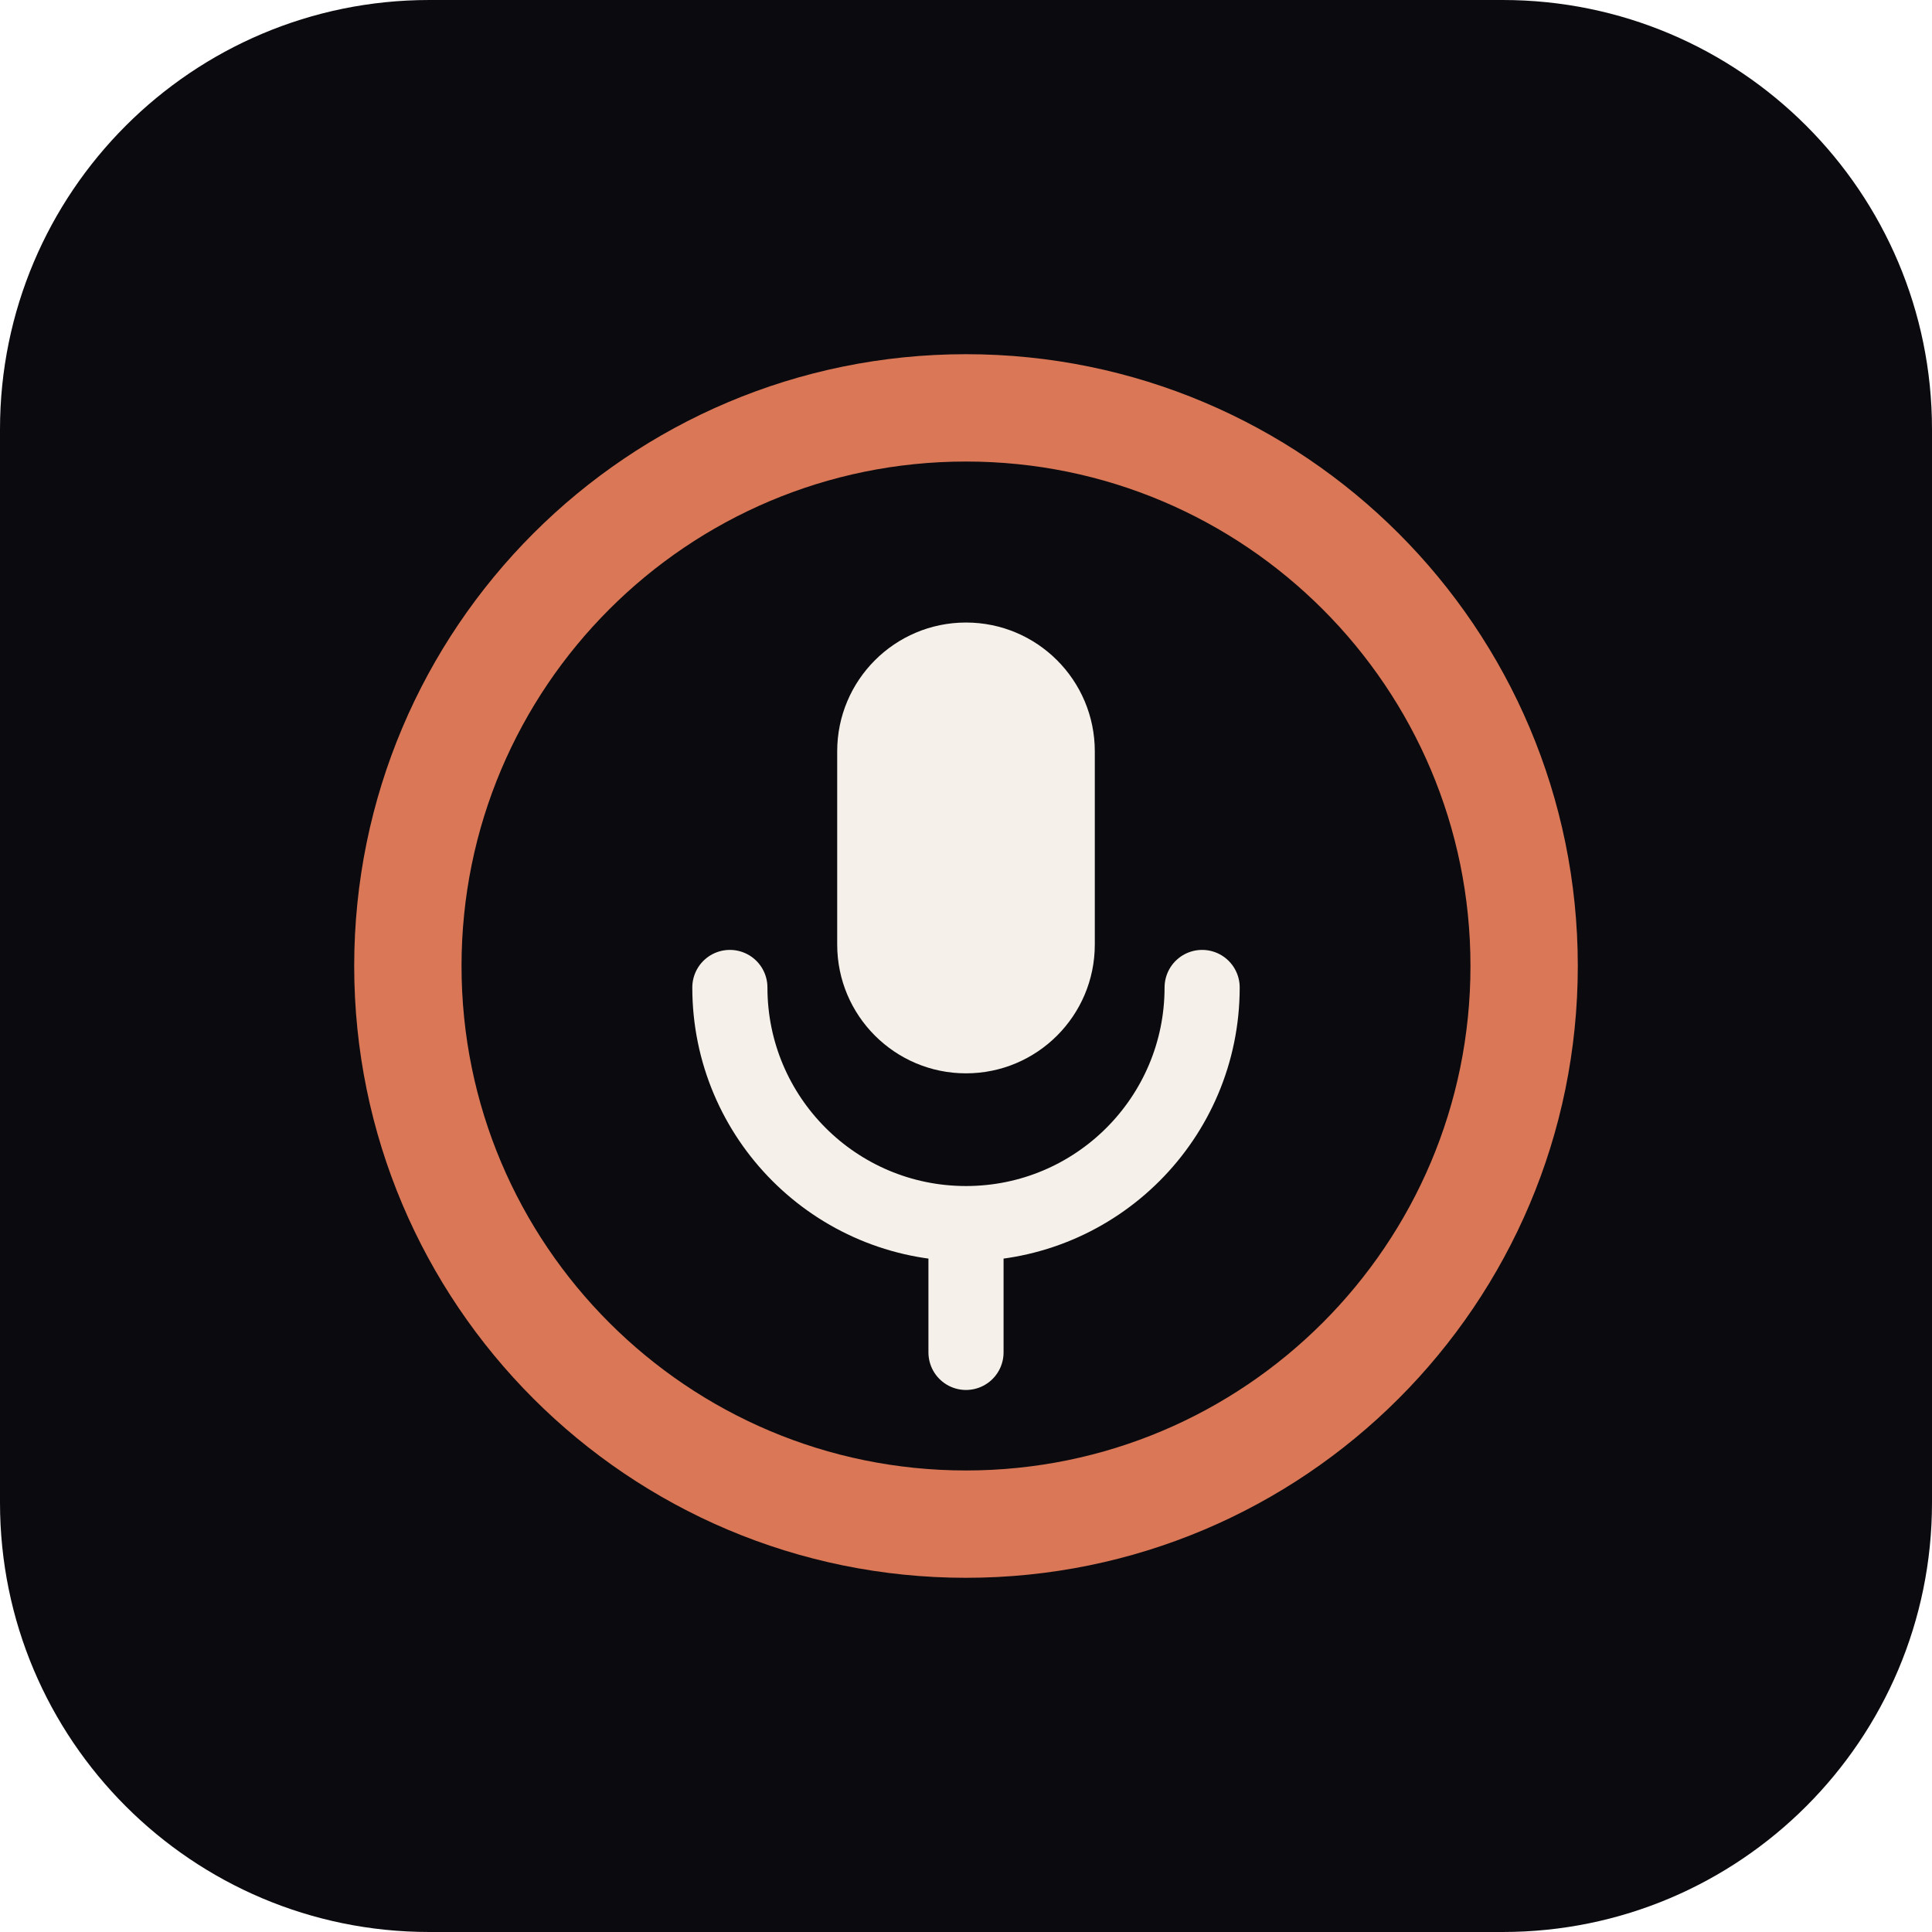
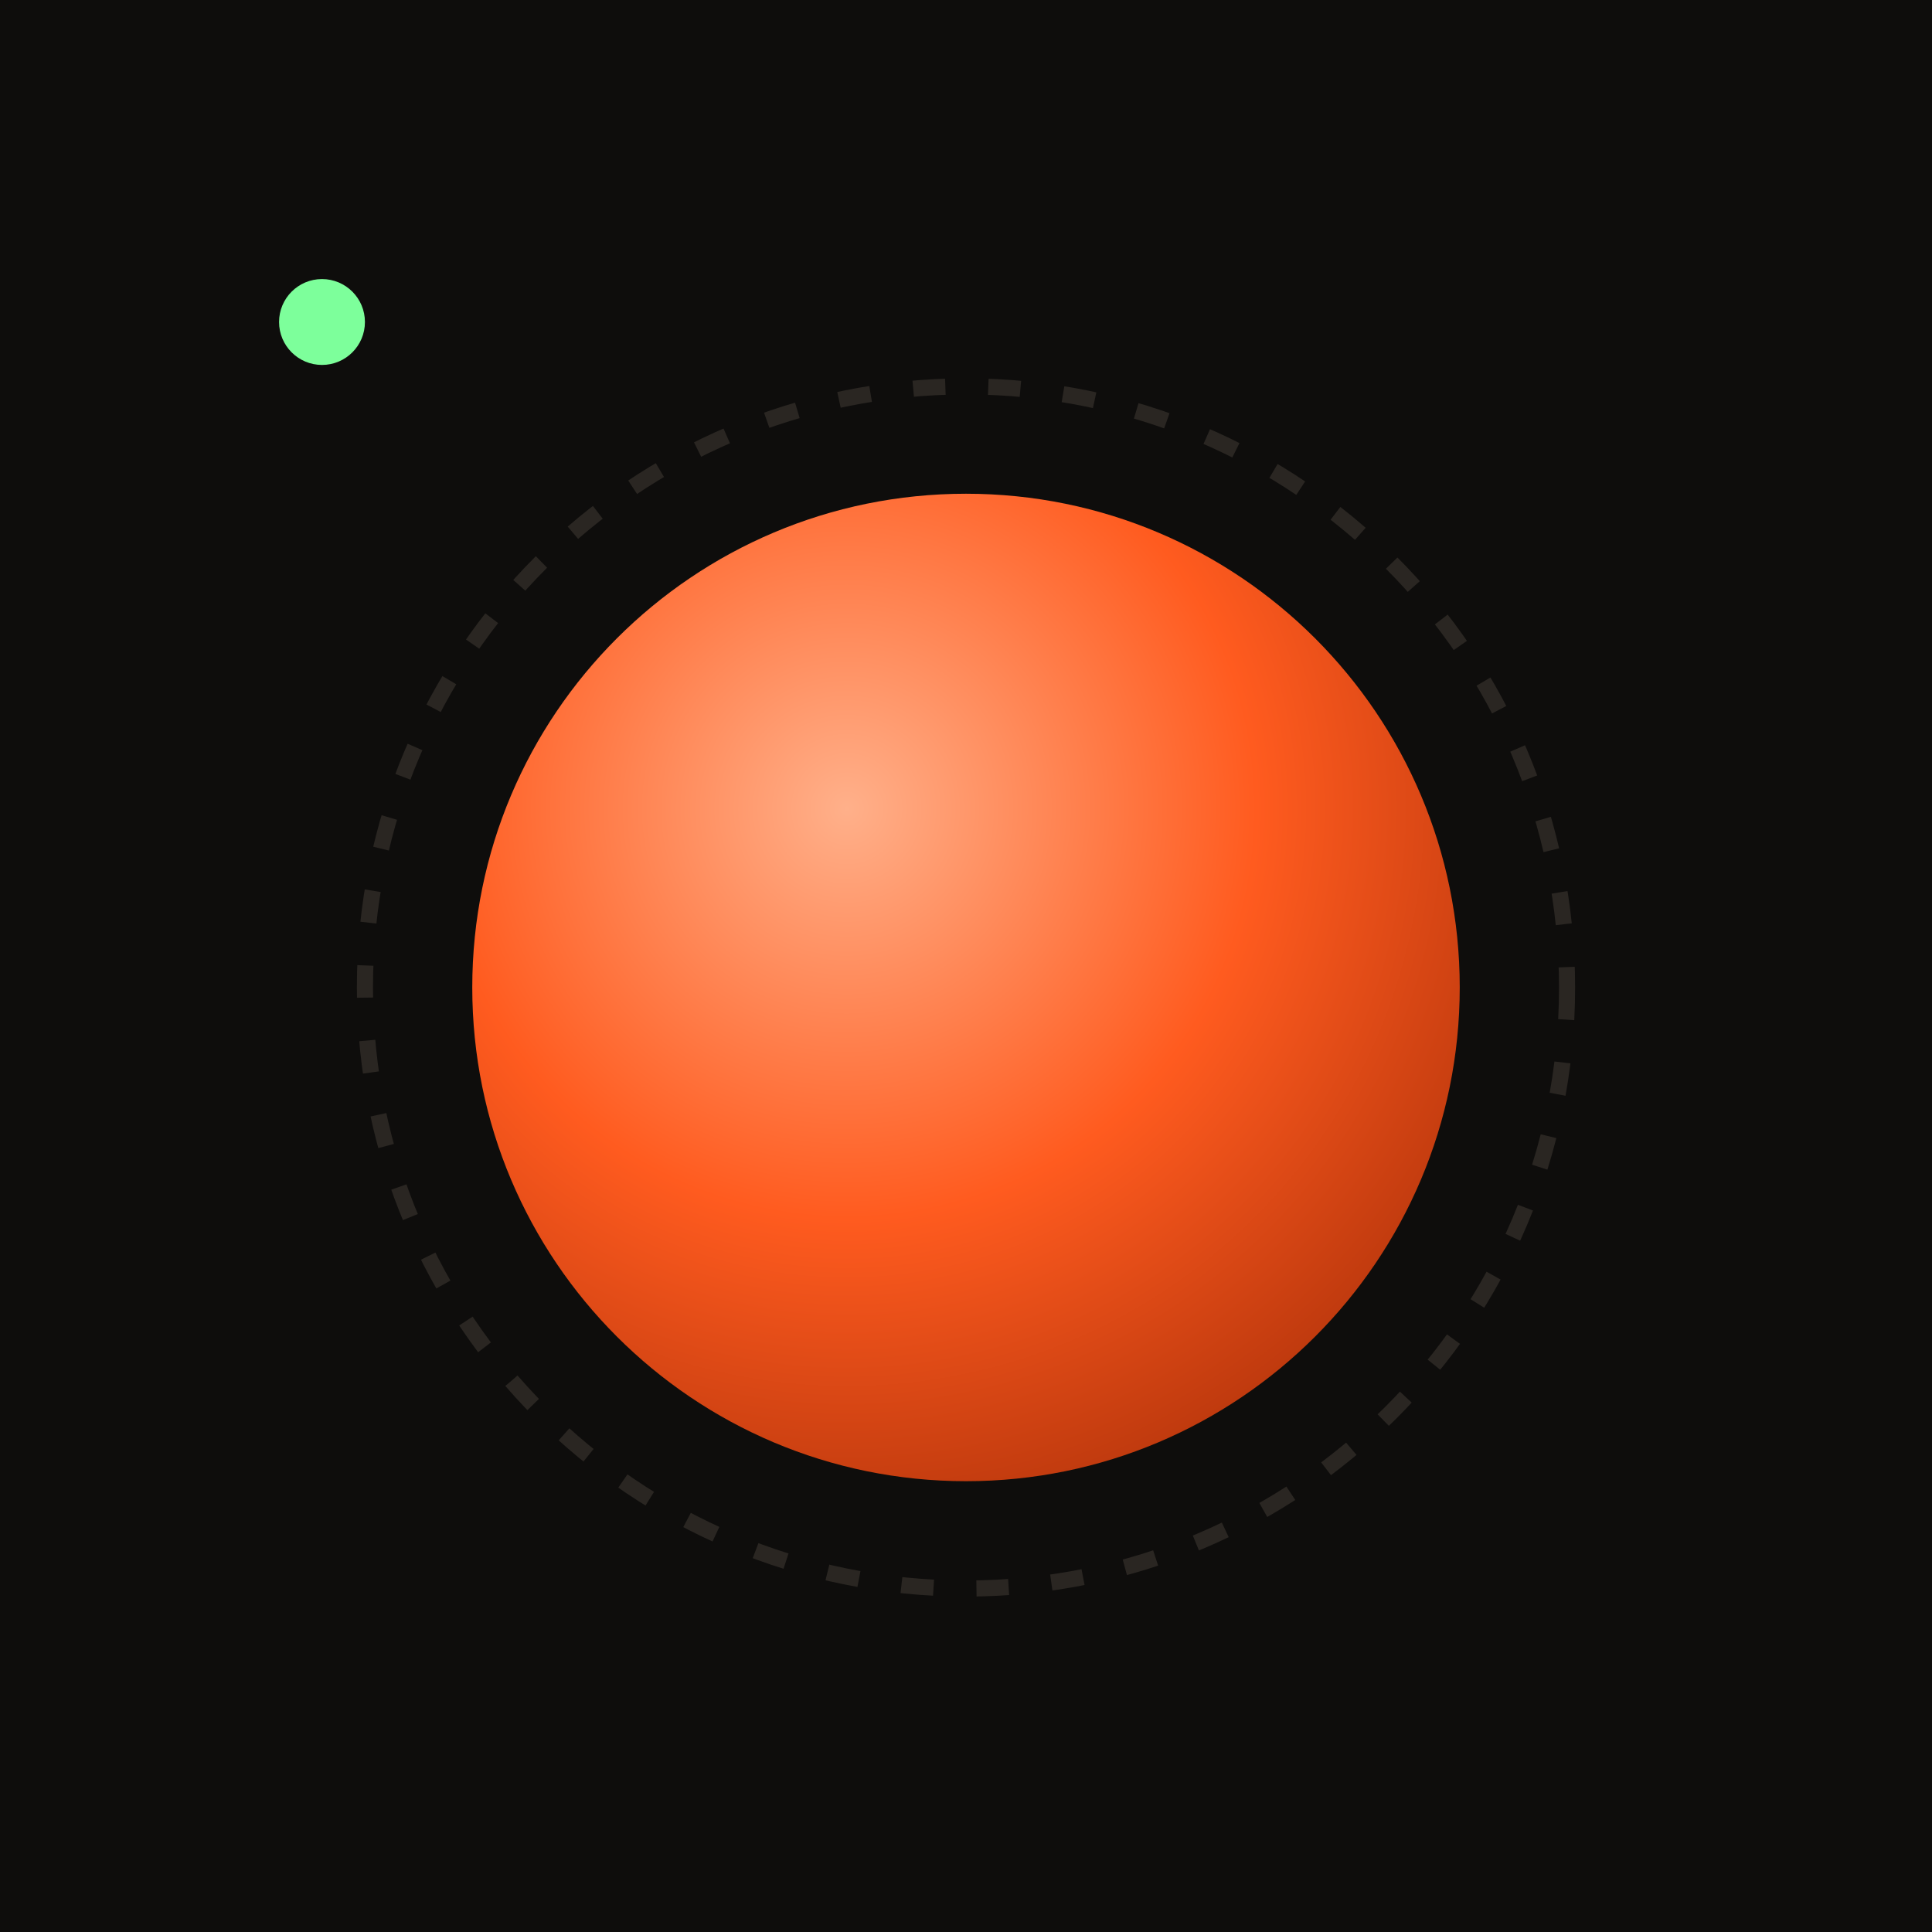
<svg xmlns="http://www.w3.org/2000/svg" viewBox="0 0 180 180">
-   <rect width="180" height="180" rx="40" fill="#0b0b0f" />
-   <circle cx="90" cy="90" r="52" fill="none" stroke="#d97757" stroke-width="10" />
-   <rect x="78" y="58" width="24" height="42" rx="12" fill="#f5f1ea" />
-   <path d="M68 92a22 22 0 0 0 44 0M90 114v12" fill="none" stroke="#f5f1ea" stroke-width="7" stroke-linecap="round" />
+   <defs>
+     <radialGradient id="g" cx=".38" cy=".32" r=".75">
+       <stop offset="0" stop-color="#ffb08a" />
+       <stop offset=".55" stop-color="#ff5b1f" />
+       <stop offset="1" stop-color="#b8360c" />
+     </radialGradient>
+   </defs>
+   <rect width="180" height="180" fill="#0e0d0c" />
+   <circle cx="90" cy="92" r="56" fill="none" stroke="#2a2622" stroke-width="1.5" stroke-dasharray="3 4" />
+   <circle cx="90" cy="92" r="46" fill="url(#g)" />
+   <circle cx="30" cy="30" r="4" fill="#7dff9b" />
</svg>
